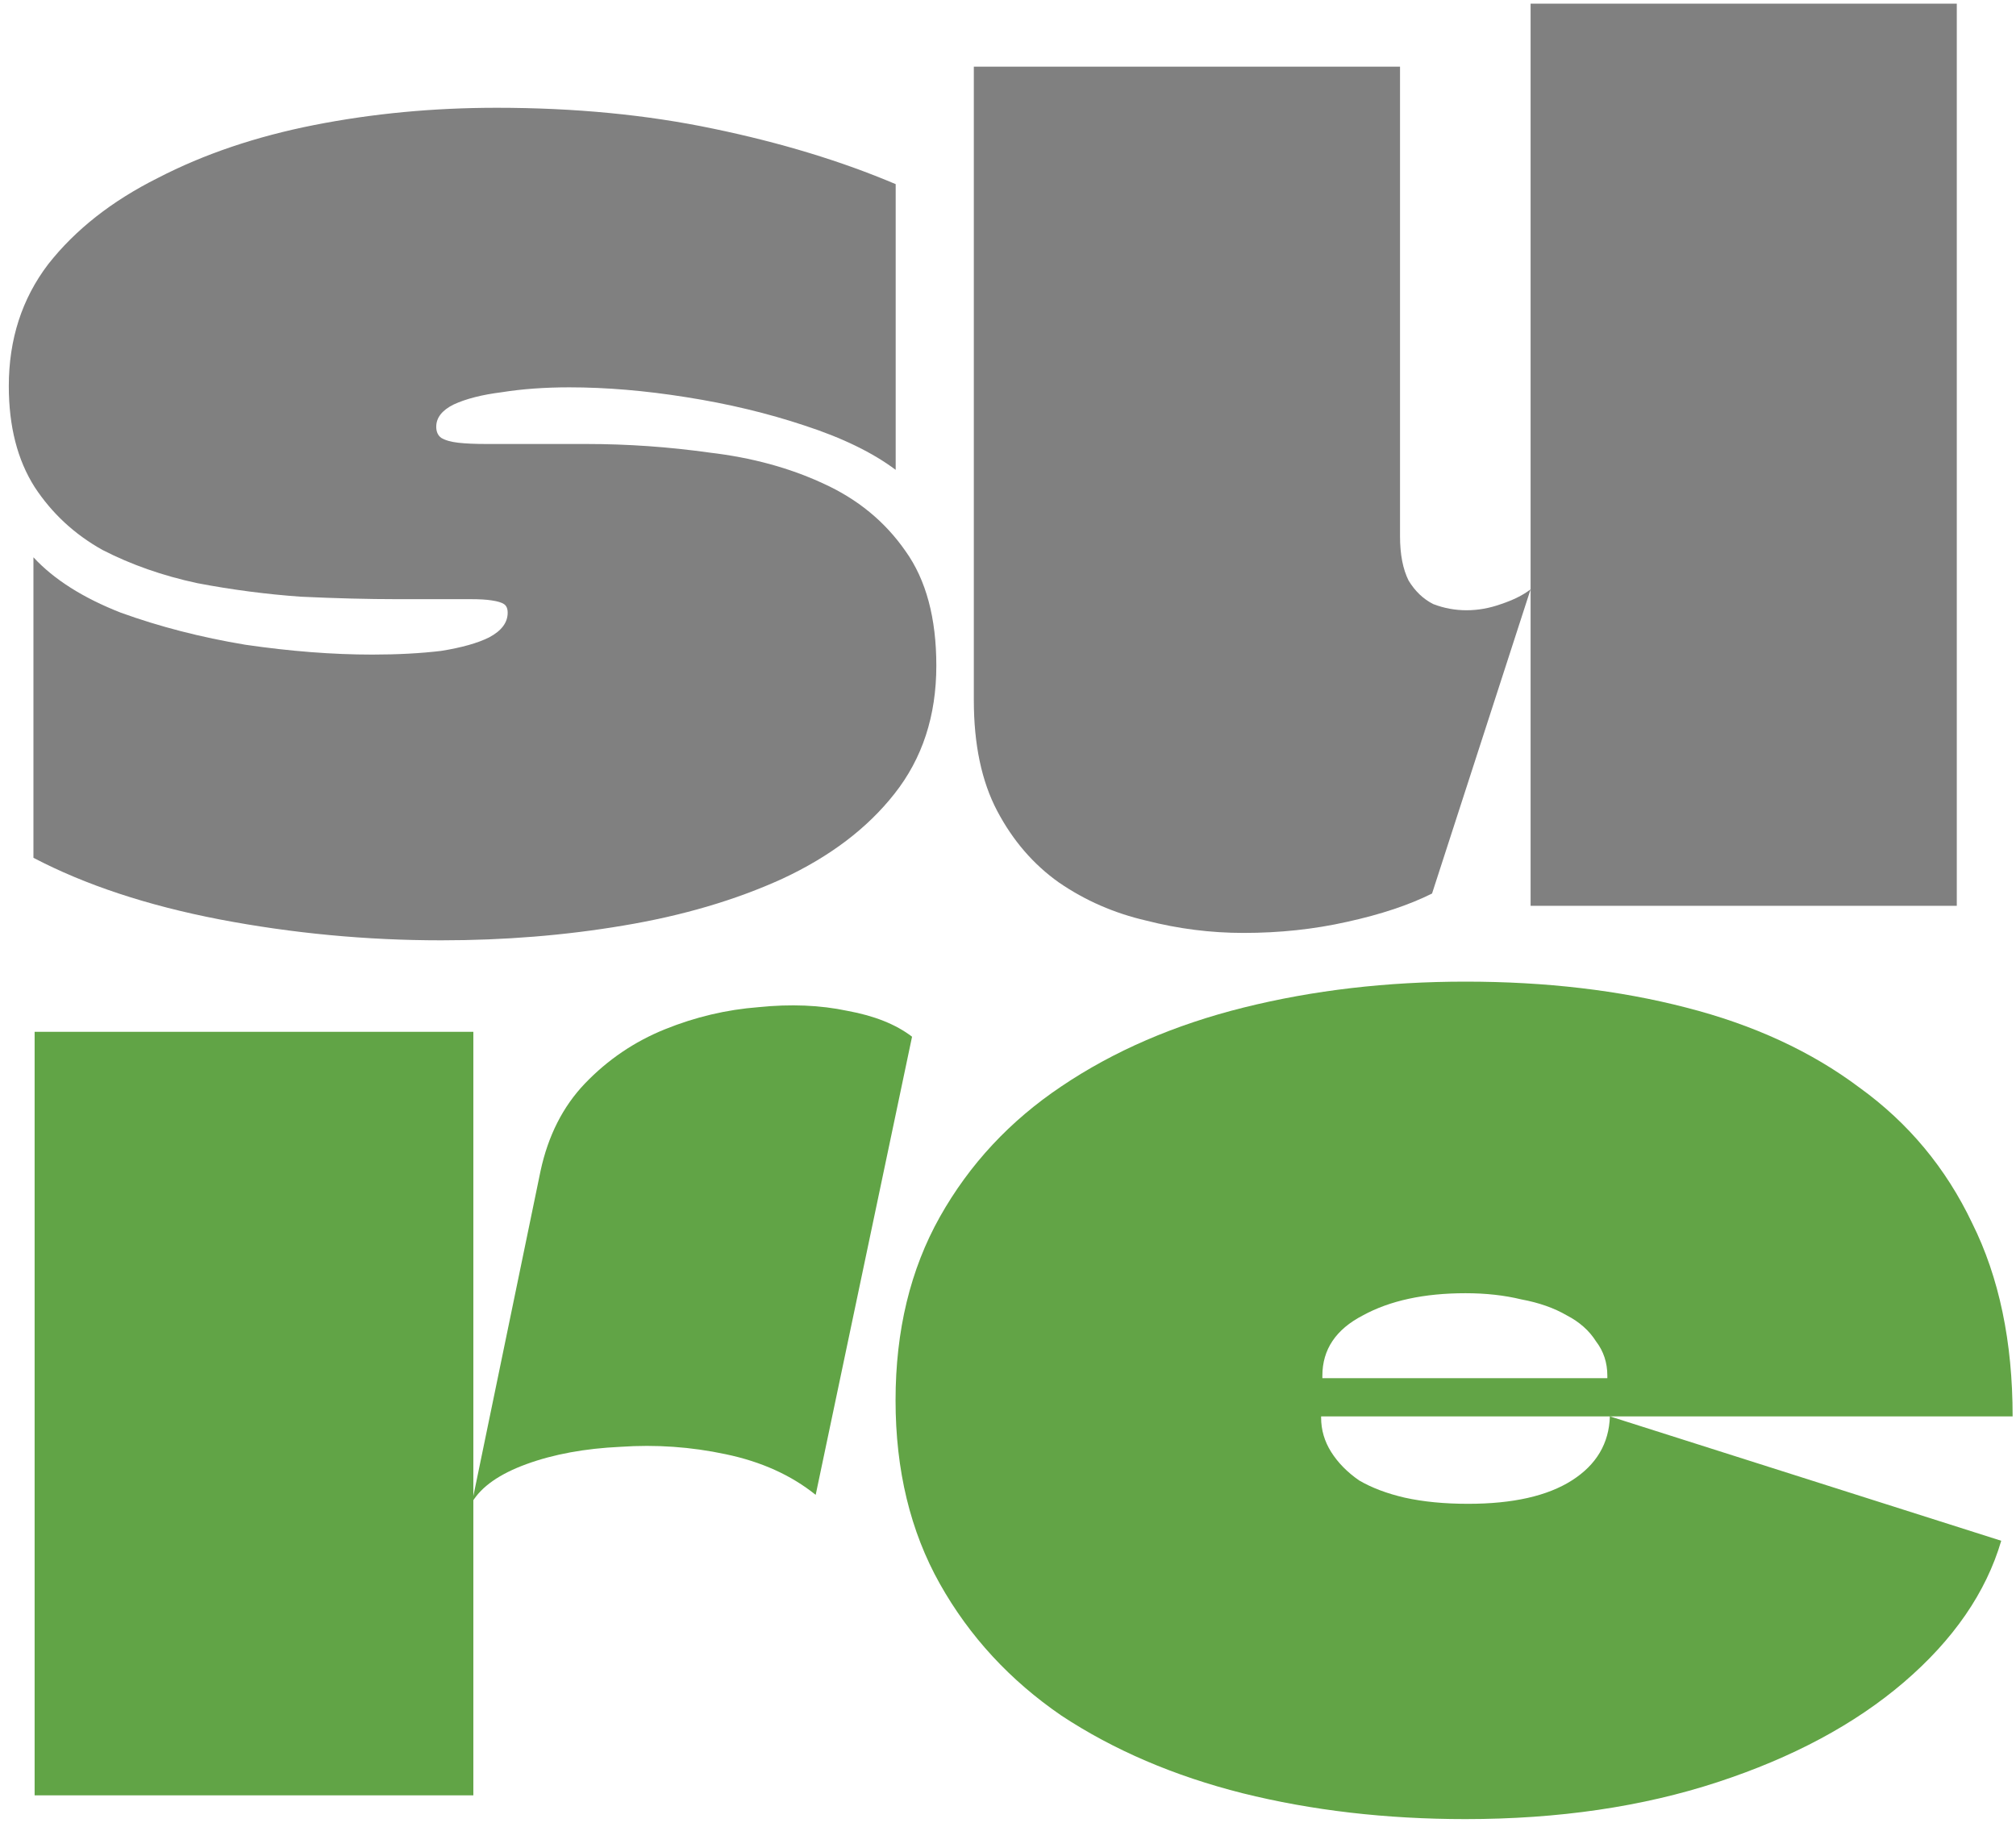
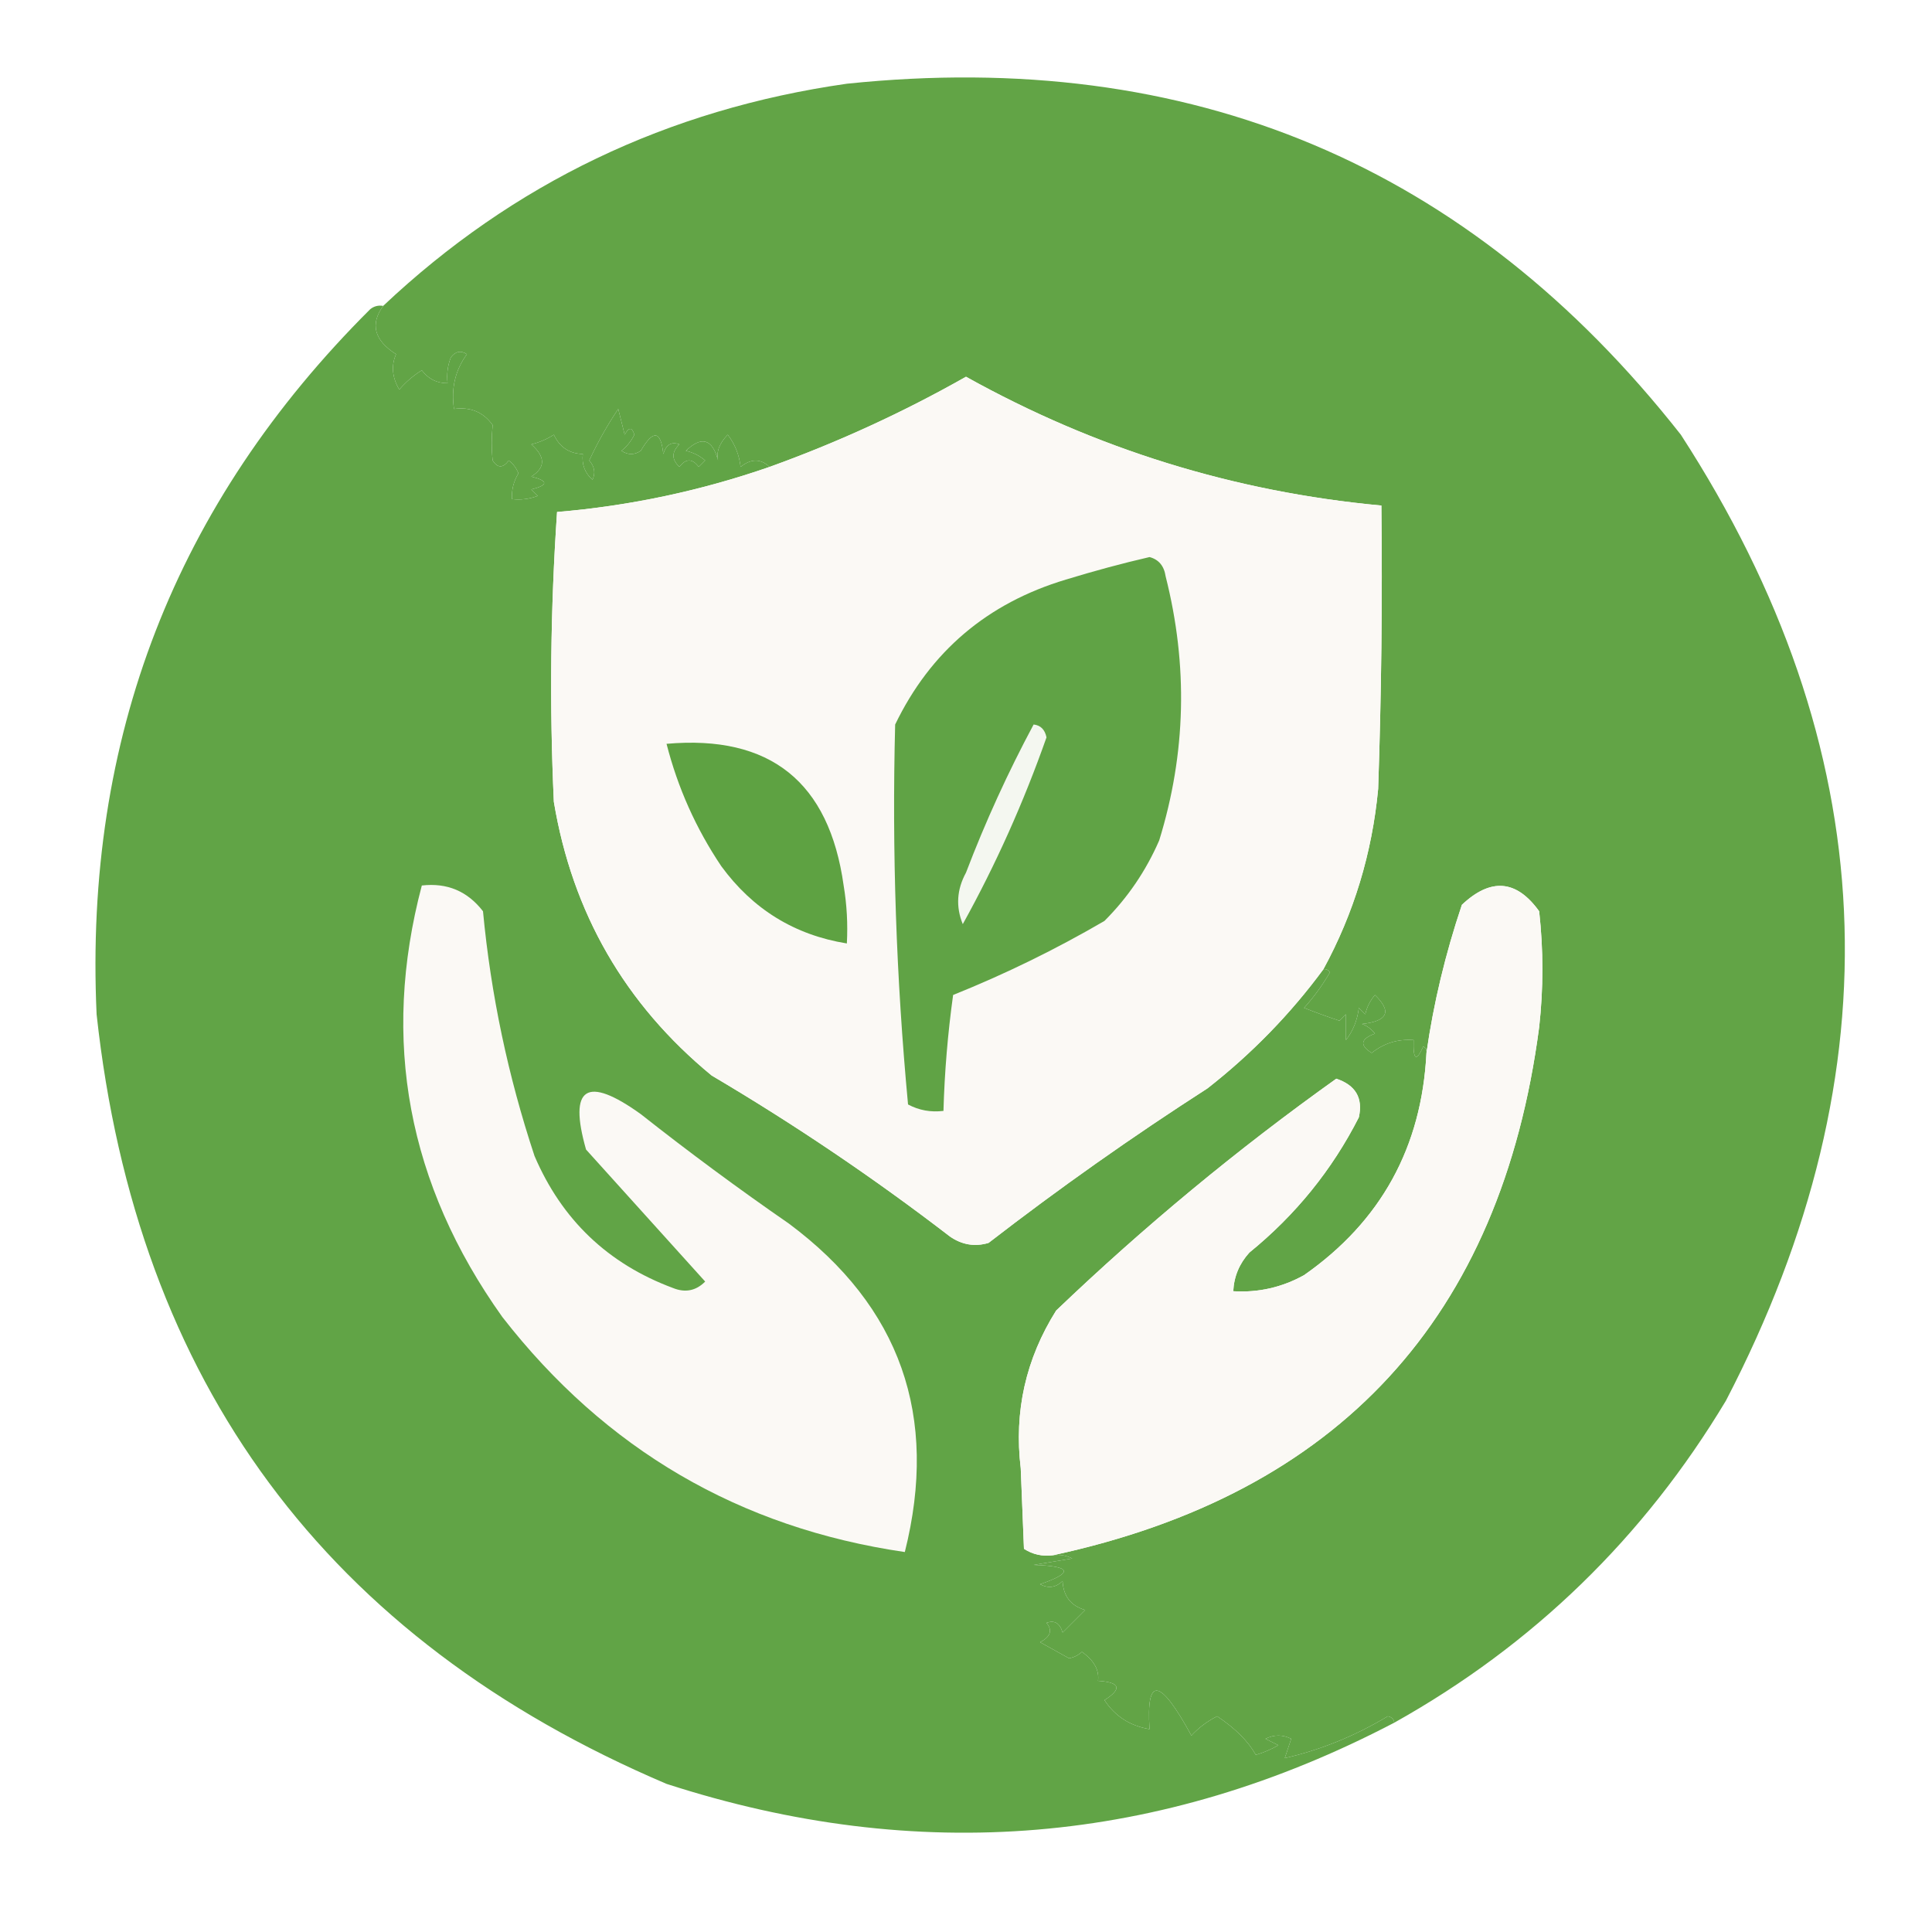
- <svg xmlns="http://www.w3.org/2000/svg" viewBox="0 0 160 145" fill="none">
-   <path d="M116.51 119.37C120.062 119.37 122.809 118.751 124.752 117.513C126.696 116.274 127.701 114.58 127.768 112.429L158.828 122.303C157.621 126.409 155.042 130.156 151.088 133.545C147.201 136.869 142.276 139.509 136.312 141.464C130.348 143.419 123.68 144.397 116.309 144.397C110.01 144.397 104.113 143.712 98.618 142.344C93.19 140.975 88.399 138.922 84.244 136.185C80.156 133.382 76.94 129.896 74.594 125.725C72.249 121.553 71.076 116.698 71.076 111.158C71.076 105.618 72.249 100.763 74.594 96.592C76.94 92.421 80.156 88.967 84.244 86.229C88.399 83.427 93.223 81.341 98.718 79.973C104.213 78.604 110.077 77.92 116.309 77.92C122.675 77.92 128.505 78.604 133.799 79.973C139.16 81.341 143.75 83.459 147.57 86.327C151.456 89.129 154.438 92.714 156.516 97.081C158.66 101.382 159.732 106.498 159.732 112.429H104.95C104.95 112.429 104.917 112.429 104.85 112.429C104.85 112.429 104.85 112.462 104.85 112.527C104.85 113.504 105.118 114.417 105.654 115.264C106.19 116.111 106.927 116.861 107.865 117.513C108.871 118.099 110.077 118.555 111.484 118.881C112.958 119.207 114.634 119.37 116.51 119.37ZM116.309 102.653C113.025 102.653 110.311 103.24 108.167 104.413C106.023 105.521 104.95 107.117 104.95 109.203C104.95 109.268 104.95 109.333 104.95 109.399C105.017 109.399 105.051 109.399 105.051 109.399H127.466C127.533 109.399 127.567 109.399 127.567 109.399C127.567 109.333 127.567 109.268 127.567 109.203C127.567 108.16 127.265 107.248 126.662 106.466C126.126 105.618 125.355 104.934 124.35 104.413C123.345 103.826 122.139 103.403 120.732 103.142C119.391 102.816 117.917 102.653 116.309 102.653Z" fill="#62a446" />
-   <path d="M37.567 81.901C37.567 85.811 37.567 89.755 37.567 93.73C37.567 97.641 37.567 101.584 37.567 105.559C37.567 109.47 37.567 113.413 37.567 117.388C37.567 121.559 37.567 125.73 37.567 129.902C37.567 134.073 37.567 138.276 37.567 142.513H2.748C2.748 136.06 2.748 129.608 2.748 123.156C2.748 116.704 2.748 110.252 2.748 103.799C2.748 100.15 2.748 96.5 2.748 92.85C2.748 89.201 2.748 85.551 2.748 81.901H37.567ZM37.466 119.246L42.9 92.948C43.504 90.146 44.678 87.832 46.422 86.007C48.234 84.117 50.347 82.683 52.762 81.706C55.177 80.728 57.66 80.141 60.209 79.946C62.758 79.685 65.106 79.783 67.253 80.239C69.4 80.63 71.111 81.315 72.385 82.292L64.737 118.659C62.792 117.095 60.41 116.02 57.593 115.433C54.842 114.846 52.058 114.651 49.24 114.846C46.422 114.977 43.94 115.433 41.793 116.215C39.646 116.997 38.204 118.007 37.466 119.246Z" fill="#61a446" />
-   <path d="M155.301 0.292C155.301 4.658 155.301 20.058 155.301 24.489C155.301 28.921 155.301 33.353 155.301 37.785C155.301 41.565 155.301 45.378 155.301 49.223C155.301 53.003 155.301 56.783 155.301 60.563C155.301 64.343 155.301 68.123 155.301 71.903H121.476C121.476 69.166 121.476 66.396 121.476 63.594C121.476 60.791 121.476 57.989 121.476 55.186C121.476 52.319 121.476 49.549 121.476 46.877C121.476 40.815 121.476 34.885 121.476 29.084C121.476 23.218 121.476 6.288 121.476 0.292H155.301ZM111.113 5.292C111.113 8.746 111.113 18.233 111.113 21.752C111.113 25.206 111.113 28.66 111.113 32.115C111.113 35.569 111.113 39.056 111.113 42.575C111.113 44.009 111.341 45.182 111.798 46.094C112.319 46.942 112.971 47.561 113.753 47.952C114.6 48.278 115.48 48.441 116.392 48.441C117.305 48.441 118.217 48.278 119.13 47.952C120.107 47.626 120.889 47.235 121.476 46.779L113.655 70.926C111.83 71.838 109.582 72.588 106.909 73.174C104.303 73.761 101.565 74.054 98.698 74.054C96.091 74.054 93.516 73.728 90.975 73.076C88.433 72.49 86.119 71.48 84.034 70.046C82.013 68.612 80.384 66.722 79.145 64.376C77.907 62.029 77.288 59.097 77.288 55.577C77.288 50.885 77.288 46.192 77.288 41.5C77.288 36.807 77.288 32.115 77.288 27.422C77.288 24.75 77.288 22.078 77.288 19.406C77.288 16.669 77.288 7.964 77.288 5.292H111.113Z" fill="gray" />
-   <path d="M0.699 30.648C0.699 26.933 1.742 23.707 3.827 20.97C5.978 18.233 8.878 15.952 12.528 14.127C16.178 12.237 20.316 10.836 24.944 9.923C29.571 9.011 34.394 8.555 39.412 8.555C45.603 8.555 51.339 9.108 56.618 10.216C61.962 11.324 66.785 12.791 71.086 14.616V37.296C69.262 35.928 66.85 34.754 63.852 33.777C60.919 32.799 57.791 32.05 54.467 31.528C51.209 31.007 48.113 30.746 45.18 30.746C43.225 30.746 41.432 30.877 39.803 31.137C38.239 31.333 36.968 31.659 35.99 32.115C35.078 32.571 34.622 33.158 34.622 33.874C34.622 34.266 34.752 34.559 35.013 34.754C35.339 34.95 35.795 35.08 36.382 35.145C36.968 35.211 37.718 35.243 38.63 35.243C40.129 35.243 41.465 35.243 42.638 35.243C43.811 35.243 45.115 35.243 46.549 35.243C49.807 35.243 53.066 35.471 56.325 35.928C59.648 36.319 62.647 37.133 65.319 38.371C68.056 39.61 70.239 41.402 71.868 43.748C73.498 46.029 74.312 49.06 74.312 52.84C74.312 56.816 73.205 60.205 70.989 63.007C68.838 65.744 65.873 67.993 62.093 69.753C58.378 71.447 54.174 72.685 49.481 73.468C44.854 74.25 40.031 74.641 35.013 74.641C29.082 74.641 23.216 74.087 17.416 72.979C11.681 71.871 6.76 70.241 2.654 68.091V44.237C4.283 45.997 6.597 47.463 9.595 48.636C12.658 49.744 15.95 50.592 19.469 51.178C23.053 51.7 26.41 51.96 29.538 51.96C31.559 51.96 33.383 51.862 35.013 51.667C36.642 51.406 37.913 51.048 38.825 50.592C39.803 50.07 40.292 49.418 40.292 48.636C40.292 48.31 40.194 48.082 39.999 47.952C39.803 47.822 39.477 47.724 39.021 47.659C38.63 47.594 38.076 47.561 37.359 47.561C36.382 47.561 35.371 47.561 34.328 47.561C33.286 47.561 32.341 47.561 31.493 47.561C29.212 47.561 26.671 47.496 23.868 47.365C21.131 47.17 18.393 46.812 15.656 46.29C12.919 45.703 10.41 44.824 8.129 43.651C5.913 42.412 4.12 40.75 2.752 38.665C1.383 36.514 0.699 33.842 0.699 30.648Z" fill="gray" />
+ <svg xmlns="http://www.w3.org/2000/svg" width="512" height="512" viewBox="0 0 300 300" clip-rule="evenodd" fill-rule="evenodd" version="1.1">
+   <g class="layer">
+     <g>
+       <path d="m216.5,267.5c-0.06,-0.54 -0.39,-0.88 -1,-1c-5.1,3.06 -10.44,5.23 -16,6.5c0.33,-1 0.67,-2 1,-3c-1.33,-0.67 -2.67,-0.67 -4,0c0.67,0.33 1.33,0.67 2,1c-1.11,0.64 -2.28,1.14 -3.5,1.5c-1.16,-2.1 -3.16,-4.1 -6,-6c-1.51,0.76 -2.85,1.76 -4,3c-4.88,-8.96 -7.04,-9.3 -6.5,-1c-3.02,-0.5 -5.35,-2 -7,-4.5c2.78,-1.78 2.44,-2.78 -1,-3c0.21,-1.68 -0.63,-3.18 -2.5,-4.5c-0.56,0.52 -1.23,0.86 -2,1c-1.49,-0.82 -2.99,-1.65 -4.5,-2.5c1.63,-0.85 1.96,-1.85 1,-3c1.24,-0.46 2.08,0.04 2.5,1.5c1.17,-1.17 2.33,-2.33 3.5,-3.5c-2.22,-0.65 -3.39,-2.15 -3.5,-4.5c-1.05,1.02 -2.22,1.18 -3.5,0.5c5.24,-1.81 4.91,-2.81 -1,-3c2,-0.33 4,-0.67 6,-1c-0.95,-0.48 -1.95,-0.65 -3,-0.5c44.4,-9.57 69.57,-36.9 75.5,-82c0.67,-6 0.67,-12 0,-18c-3.52,-4.9 -7.52,-5.23 -12,-1c-2.56,7.61 -4.4,15.28 -5.5,23c0.06,-0.44 -0.1,-0.77 -0.5,-1c-1.09,2.43 -1.59,2.1 -1.5,-1c-2.44,-0.18 -4.6,0.48 -6.5,2c-1.91,-1.18 -1.75,-2.18 0.5,-3c-0.53,-0.69 -1.19,-1.19 -2,-1.5c3.99,-0.43 4.66,-1.93 2,-4.5c-0.75,0.88 -1.25,1.88 -1.5,3c-0.33,-0.33 -0.67,-0.67 -1,-1c-0.22,1.88 -0.88,3.55 -2,5c0,-1.33 0,-2.67 0,-4c-0.33,0.33 -0.67,0.67 -1,1c-1.82,-0.6 -3.66,-1.27 -5.5,-2c1.53,-1.69 2.86,-3.53 4,-5.5c-0.23,-0.4 -0.56,-0.56 -1,-0.5c4.73,-8.69 7.56,-18.03 8.5,-28c0.5,-14.66 0.67,-29.33 0.5,-44c-22.89,-2.13 -44.39,-8.8 -64.5,-20c-9.78,5.54 -19.94,10.2 -30.5,14c-1.38,-1.3 -2.88,-1.3 -4.5,0c-0.22,-1.88 -0.88,-3.55 -2,-5c-1.3,1.34 -1.8,2.67 -1.5,4c-0.88,-3.35 -2.55,-3.85 -5,-1.5c1.12,0.25 2.12,0.75 3,1.5c-0.33,0.33 -0.67,0.67 -1,1c-1,-1.33 -2,-1.33 -3,0c-1.23,-1.15 -1.23,-2.32 0,-3.5c-1.24,-0.46 -2.08,0.04 -2.5,1.5c-0.39,-3.67 -1.56,-3.83 -3.5,-0.5c-1,0.67 -2,0.67 -3,0c0.86,-0.69 1.52,-1.52 2,-2.5c-0.35,-1.2 -0.85,-1.2 -1.5,0c-0.33,-1.33 -0.67,-2.67 -1,-4c-1.71,2.54 -3.21,5.21 -4.5,8c0.83,0.95 0.99,1.95 0.5,3c-1.19,-1.06 -1.69,-2.4 -1.5,-4c-2.09,-0.06 -3.59,-1.06 -4.5,-3c-1.07,0.69 -2.23,1.19 -3.5,1.5c2.22,1.94 2.22,3.61 0,5c2.67,0.67 2.67,1.33 0,2c0.33,0.33 0.67,0.67 1,1c-1.29,0.49 -2.63,0.66 -4,0.5c-0.08,-1.43 0.25,-2.76 1,-4c-0.31,-0.81 -0.81,-1.47 -1.5,-2c-0.89,1.21 -1.73,1.21 -2.5,0c-0.19,-1.76 -0.19,-3.6 0,-5.5c-1.46,-2.02 -3.46,-2.85 -6,-2.5c-0.48,-3.19 0.19,-6.02 2,-8.5c-0.95,-0.62 -1.78,-0.45 -2.5,0.5c-0.49,1.29 -0.66,2.63 -0.5,4c-1.64,0.02 -2.98,-0.65 -4,-2c-1.31,0.81 -2.48,1.81 -3.5,3c-1.11,-1.9 -1.28,-3.73 -0.5,-5.5c-3.39,-2.16 -4.06,-4.66 -2,-7.5c20.17,-19.03 44.17,-30.53 72,-34.5c53.4,-5.55 96.57,12.62 129.5,54.5c31.44,48.52 33.77,98.52 7,150c-12.76,21.26 -29.93,37.93 -51.5,50z" fill="#62a446" />
+     </g>
+     <g>
+       <path d="m59.5,47.5c-2.06,2.84 -1.39,5.34 2,7.5c-0.78,1.77 -0.61,3.6 0.5,5.5c1.02,-1.19 2.19,-2.19 3.5,-3c1.02,1.35 2.36,2.02 4,2c-0.16,-1.37 0.01,-2.71 0.5,-4c0.72,-0.95 1.55,-1.12 2.5,-0.5c-1.81,2.48 -2.48,5.31 -2,8.5c2.54,-0.35 4.54,0.48 6,2.5c-0.19,1.9 -0.19,3.74 0,5.5c0.77,1.21 1.61,1.21 2.5,0c0.69,0.53 1.19,1.19 1.5,2c-0.75,1.24 -1.08,2.57 -1,4c1.37,0.16 2.71,-0.01 4,-0.5c-0.33,-0.33 -0.67,-0.67 -1,-1c2.67,-0.67 2.67,-1.33 0,-2c2.22,-1.39 2.22,-3.06 0,-5c1.27,-0.31 2.43,-0.81 3.5,-1.5c0.91,1.94 2.41,2.94 4.5,3c-0.19,1.6 0.31,2.94 1.5,4c0.49,-1.05 0.33,-2.05 -0.5,-3c1.29,-2.79 2.79,-5.46 4.5,-8c0.33,1.33 0.67,2.67 1,4c0.65,-1.2 1.15,-1.2 1.5,0c-0.48,0.98 -1.14,1.81 -2,2.5c1,0.67 2,0.67 3,0c1.94,-3.33 3.11,-3.17 3.5,0.5c0.42,-1.46 1.26,-1.96 2.5,-1.5c-1.23,1.18 -1.23,2.35 0,3.5c1,-1.33 2,-1.33 3,0c0.33,-0.33 0.67,-0.67 1,-1c-0.88,-0.75 -1.88,-1.25 -3,-1.5c2.45,-2.35 4.12,-1.85 5,1.5c-0.3,-1.33 0.2,-2.66 1.5,-4c1.12,1.45 1.78,3.12 2,5c1.62,-1.3 3.12,-1.3 4.5,0c-10.68,3.71 -21.68,6.05 -33,7c-1.02,14.99 -1.19,29.99 -0.5,45c2.88,17.25 11.04,31.42 24.5,42.5c12.85,7.59 25.19,15.92 37,25c1.87,1.3 3.87,1.63 6,1c10.98,-8.49 22.32,-16.49 34,-24c6.9,-5.4 12.9,-11.57 18,-18.5c0.44,-0.06 0.77,0.1 1,0.5c-1.14,1.97 -2.47,3.81 -4,5.5c1.84,0.73 3.68,1.4 5.5,2c0.33,-0.33 0.67,-0.67 1,-1c0,1.33 0,2.67 0,4c1.12,-1.45 1.78,-3.12 2,-5c0.33,0.33 0.67,0.67 1,1c0.25,-1.12 0.75,-2.12 1.5,-3c2.66,2.57 1.99,4.07 -2,4.5c0.81,0.31 1.47,0.81 2,1.5c-2.25,0.82 -2.41,1.82 -0.5,3c1.9,-1.52 4.06,-2.18 6.5,-2c-0.09,3.1 0.41,3.43 1.5,1c0.4,0.23 0.56,0.56 0.5,1c-0.74,14.65 -7.07,26.15 -19,34.5c-3.42,1.9 -7.09,2.74 -11,2.5c0.11,-2.28 0.94,-4.28 2.5,-6c7.18,-5.84 12.85,-12.84 17,-21c0.67,-3 -0.5,-5 -3.5,-6c-15.33,10.93 -29.83,22.93 -43.5,36c-4.72,7.51 -6.56,15.68 -5.5,24.5c0.17,4.17 0.33,8.33 0.5,12.5c1.36,0.88 2.86,1.21 4.5,1c1.05,-0.15 2.05,0.02 3,0.5c-2,0.33 -4,0.67 -6,1c5.91,0.19 6.24,1.19 1,3c1.28,0.68 2.45,0.52 3.5,-0.5c0.11,2.35 1.28,3.85 3.5,4.5c-1.17,1.17 -2.33,2.33 -3.5,3.5c-0.42,-1.46 -1.26,-1.96 -2.5,-1.5c0.96,1.15 0.63,2.15 -1,3c1.51,0.85 3.01,1.68 4.5,2.5c0.77,-0.14 1.44,-0.48 2,-1c1.87,1.32 2.71,2.82 2.5,4.5c3.44,0.22 3.78,1.22 1,3c1.65,2.5 3.98,4 7,4.5c-0.54,-8.3 1.62,-7.96 6.5,1c1.15,-1.24 2.49,-2.24 4,-3c2.84,1.9 4.84,3.9 6,6c1.22,-0.36 2.39,-0.86 3.5,-1.5c-0.67,-0.33 -1.33,-0.67 -2,-1c1.33,-0.67 2.67,-0.67 4,0c-0.33,1 -0.67,2 -1,3c5.56,-1.27 10.9,-3.44 16,-6.5c0.61,0.12 0.94,0.46 1,1c-36.29,18.98 -73.96,22.14 -113,9.5c-52.77,-22.46 -82.27,-62.29 -88.5,-119.5c-1.95,-42.84 12.22,-79.34 42.5,-109.5c0.59,-0.46 1.26,-0.63 2,-0.5z" fill="#61a446" />
+     </g>
+     <g>
+       <path d="m205.5,150.5c-5.1,6.93 -11.1,13.1 -18,18.5c-11.68,7.51 -23.02,15.51 -34,24c-2.13,0.63 -4.13,0.3 -6,-1c-11.81,-9.08 -24.15,-17.41 -37,-25c-13.46,-11.08 -21.62,-25.25 -24.5,-42.5c-0.69,-15.01 -0.52,-30.01 0.5,-45c11.32,-0.95 22.32,-3.29 33,-7c10.56,-3.8 20.72,-8.46 30.5,-14c20.11,11.2 41.61,17.87 64.5,20c0.17,14.67 0,29.34 -0.5,44c-0.94,9.97 -3.77,19.31 -8.5,28z" fill="#fbf9f5" />
+     </g>
+     <g>
+       <path d="m178.5,86.5c1.43,0.38 2.26,1.38 2.5,3c3.5,13.82 3.17,27.49 -1,41c-2.05,4.71 -4.88,8.88 -8.5,12.5c-7.56,4.41 -15.39,8.24 -23.5,11.5c-0.83,5.98 -1.33,11.98 -1.5,18c-1.97,0.24 -3.8,-0.09 -5.5,-1c-1.84,-19.63 -2.51,-39.3 -2,-59c5.48,-11.34 14.31,-18.84 26.5,-22.5c4.42,-1.35 8.75,-2.52 13,-3.5z" fill="#60a345" />
+     </g>
+     <g>
+       <path d="m160.5,112.5c1.09,0.12 1.75,0.79 2,2c-3.56,10.11 -7.89,19.78 -13,29c-1.1,-2.69 -0.94,-5.36 0.5,-8c3.02,-7.91 6.52,-15.57 10.5,-23z" fill="#f4f7f0" />
+     </g>
+     <g>
+       <path d="m103.5,115.5c16.09,-1.42 25.25,5.91 27.5,22c0.5,2.98 0.66,5.98 0.5,9c-8.11,-1.31 -14.61,-5.31 -19.5,-12c-3.93,-5.85 -6.76,-12.19 -8.5,-19z" fill="#5ea242" />
+     </g>
+     <g>
+       <path d="m163.5,241.5c-1.64,0.21 -3.14,-0.12 -4.5,-1c-0.17,-4.17 -0.33,-8.33 -0.5,-12.5c-1.06,-8.82 0.78,-16.99 5.5,-24.5c13.67,-13.07 28.17,-25.07 43.5,-36c3,1 4.17,3 3.5,6c-4.15,8.16 -9.82,15.16 -17,21c-1.56,1.72 -2.39,3.72 -2.5,6c3.91,0.24 7.58,-0.6 11,-2.5c11.93,-8.35 18.26,-19.85 19,-34.5c1.1,-7.72 2.94,-15.39 5.5,-23c4.48,-4.23 8.48,-3.9 12,1c0.67,6 0.67,12 0,18c-5.93,45.1 -31.1,72.43 -75.5,82z" fill="#fbf9f5" />
+     </g>
+     <g>
+       <path d="m65.5,137.5c3.93,-0.45 7.09,0.88 9.5,4c1.22,12.94 3.89,25.61 8,38c4.25,9.92 11.42,16.75 21.5,20.5c1.9,0.77 3.57,0.44 5,-1c-6.17,-6.83 -12.33,-13.67 -18.5,-20.5c-2.76,-9.71 0.07,-11.55 8.5,-5.5c7.49,5.91 15.16,11.58 23,17c17.3,12.88 23.3,29.88 18,51c-25.66,-3.75 -46.49,-15.92 -62.5,-36.5c-14.69,-20.62 -18.86,-42.96 -12.5,-67z" fill="#fbf9f5" />
+     </g>
+   </g>
</svg>
